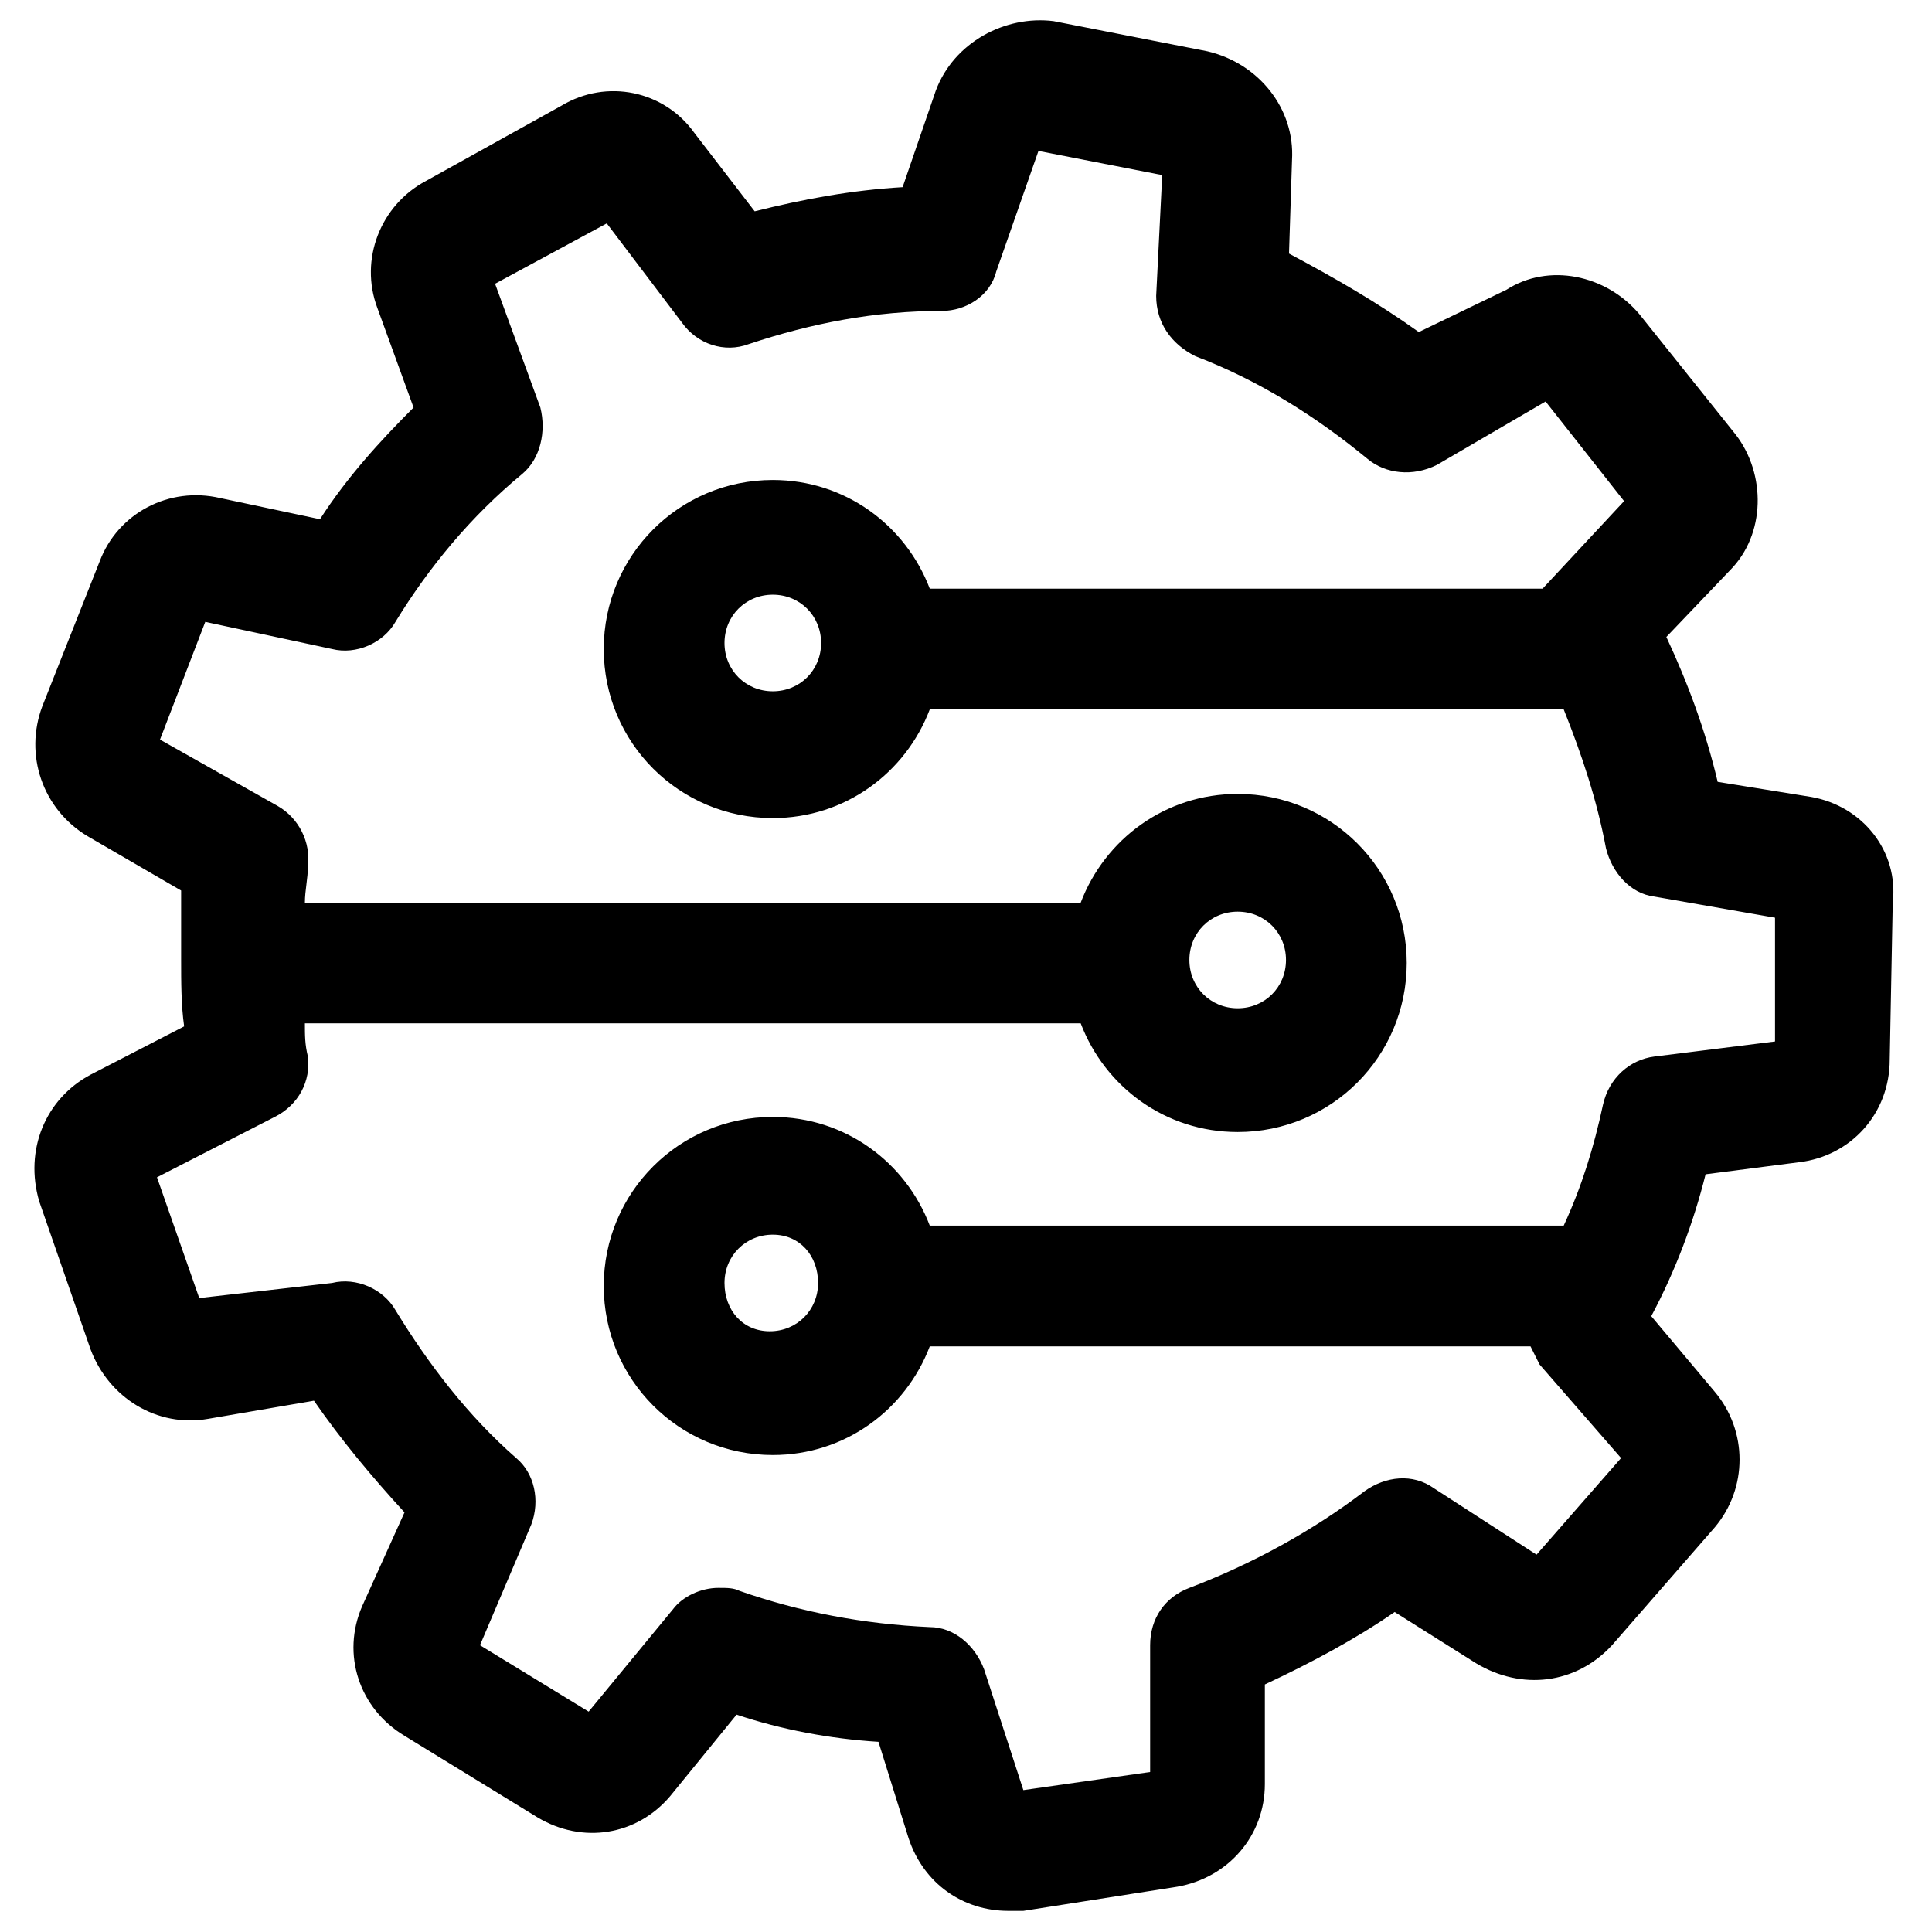
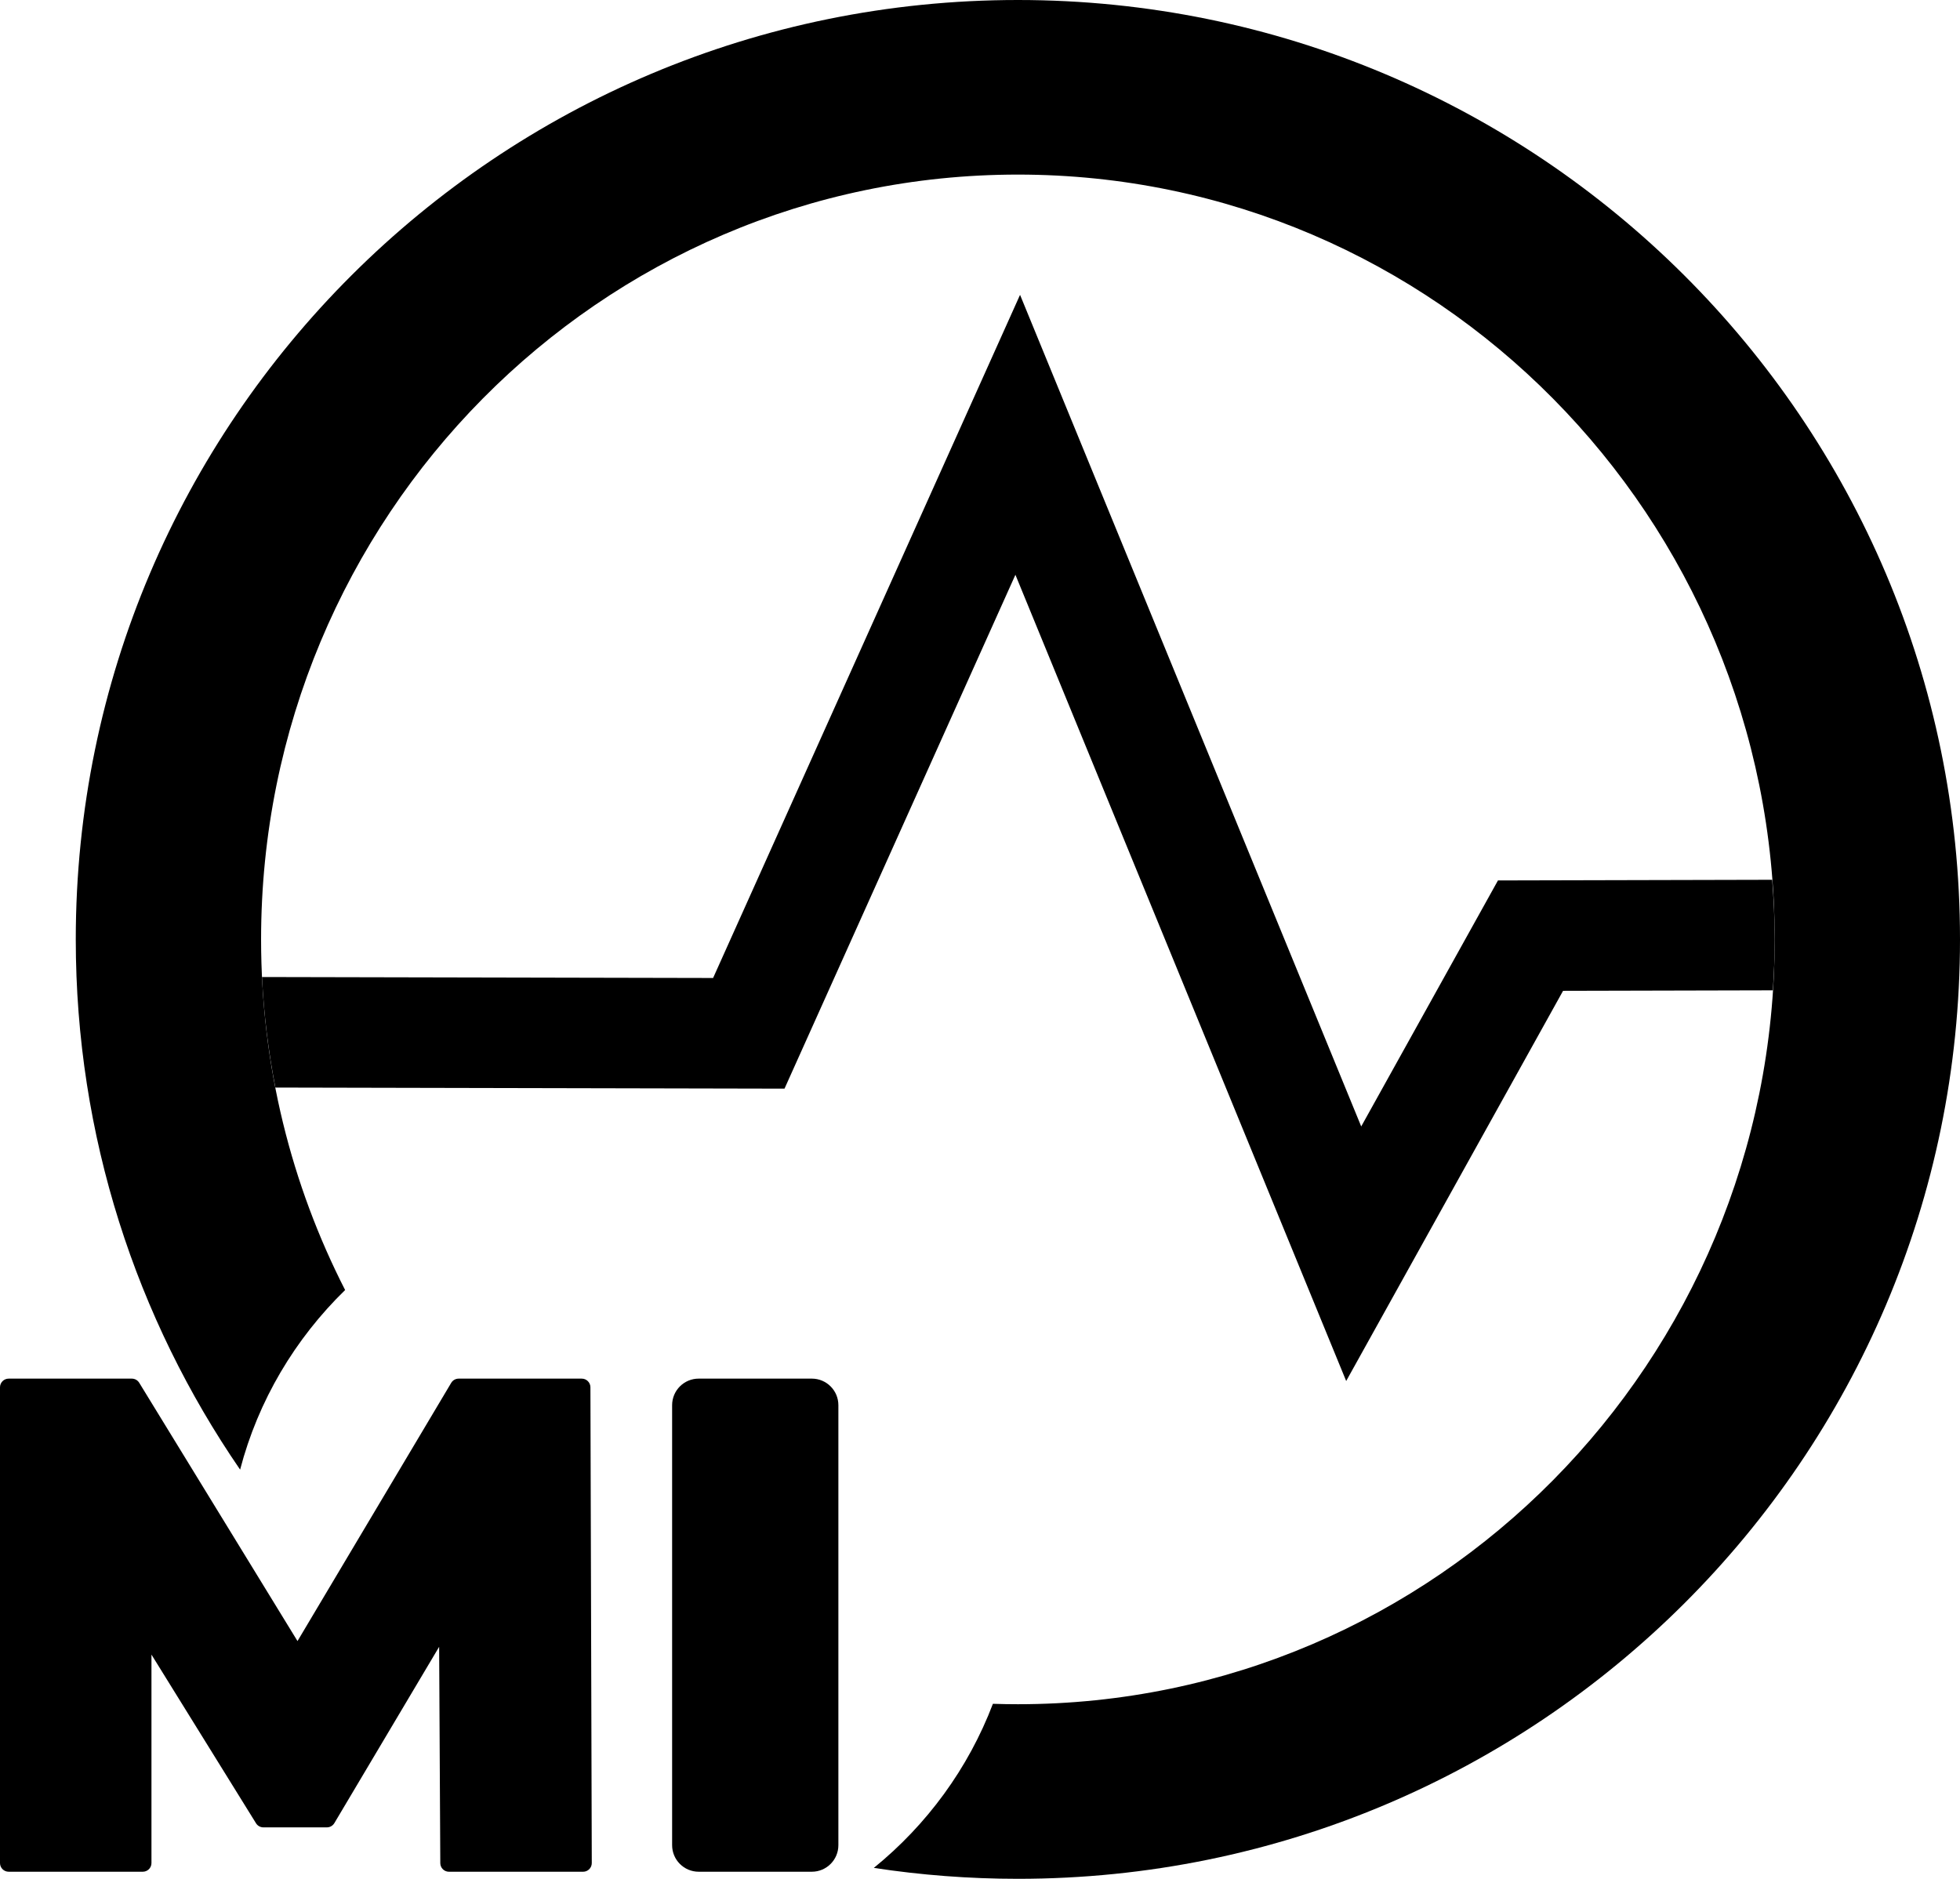
- <svg xmlns="http://www.w3.org/2000/svg" version="1.1" id="Layer_2_00000133509666921268819120000006238597939132357806_" x="0px" y="0px" viewBox="0 0 64 64" style="enable-background:new 0 0 64 64;" xml:space="preserve">
-   <style type="text/css">
- 	.st0{fill:black;}
- </style>
-   <path class="st0" d="M60,26.4l-3.1-0.5c-0.4-1.7-1-3.3-1.7-4.8l2.1-2.2c1.2-1.2,1.2-3.2,0.2-4.5l-3.2-4c-1.1-1.3-3-1.7-4.4-0.8  L47,11c-1.4-1-2.8-1.8-4.3-2.6l0.1-3.1c0.1-1.7-1.1-3.2-2.8-3.6l-5.1-1C33.3,0.5,31.6,1.4,31,3l-1.1,3.2C28.2,6.3,26.6,6.6,25,7  l-2-2.6c-1-1.4-2.9-1.8-4.4-0.9L14.1,6c-1.5,0.8-2.2,2.6-1.6,4.2l1.2,3.3c-1.1,1.1-2.2,2.3-3.1,3.7l-3.3-0.7c-1.7-0.4-3.4,0.5-4,2.1  l-1.9,4.8c-0.6,1.6,0,3.4,1.5,4.3l3.1,1.8C6,30,6,30.7,6,31.4c0,0.1,0,0.3,0,0.4c0,0,0,0,0,0c0,0,0,0,0,0c0,0.7,0,1.5,0.1,2.2  L3,35.6c-1.5,0.8-2.2,2.5-1.7,4.2l1.7,4.9c0.6,1.6,2.2,2.6,3.9,2.3l3.5-0.6c0.9,1.3,1.9,2.5,3,3.7L12,53.2c-0.7,1.6-0.1,3.4,1.4,4.3  l4.4,2.7c1.5,0.9,3.3,0.6,4.4-0.7l2.2-2.7c1.5,0.5,3.1,0.8,4.7,0.9l1,3.2c0.5,1.5,1.8,2.4,3.3,2.4c0.2,0,0.4,0,0.5,0l5.1-0.8  c1.7-0.3,2.9-1.7,2.9-3.4l0-3.3c1.5-0.7,3-1.5,4.3-2.4l2.7,1.7c1.5,0.9,3.3,0.7,4.5-0.6l3.4-3.9c1.1-1.3,1.1-3.2,0-4.5l-2.1-2.5  c0.8-1.5,1.4-3.1,1.8-4.7l3.1-0.4c1.7-0.2,3-1.6,3-3.4l0.1-5.2C62.9,28.2,61.7,26.7,60,26.4z M58.8,34.5l-4,0.5  c-0.8,0.1-1.5,0.7-1.7,1.6c-0.3,1.4-0.7,2.7-1.3,4H30.8c-0.8-2.1-2.8-3.6-5.2-3.6c-3.1,0-5.6,2.5-5.6,5.6s2.5,5.6,5.6,5.6  c2.4,0,4.4-1.5,5.2-3.6h19.9c0.1,0.2,0.2,0.4,0.3,0.6l2.7,3.1l-2.8,3.2l-3.4-2.2c-0.7-0.5-1.6-0.4-2.3,0.1c-1.7,1.3-3.7,2.4-5.8,3.2  c-0.8,0.3-1.3,1-1.3,1.9l0,4.2l-4.2,0.6l-1.3-4c-0.3-0.8-1-1.4-1.8-1.4c-2.2-0.1-4.3-0.5-6.3-1.2c-0.2-0.1-0.4-0.1-0.7-0.1  c-0.6,0-1.2,0.3-1.5,0.7l-2.8,3.4l-3.6-2.2l1.7-4c0.3-0.8,0.1-1.7-0.5-2.2c-1.6-1.4-2.9-3.1-4-4.9c-0.4-0.7-1.3-1.1-2.1-0.9L6.6,43  l-1.4-4l3.9-2c0.8-0.4,1.2-1.2,1.1-2c-0.1-0.4-0.1-0.7-0.1-1.1h25.7c0.8,2.1,2.8,3.6,5.2,3.6c3.1,0,5.6-2.5,5.6-5.6  s-2.5-5.6-5.6-5.6c-2.4,0-4.4,1.5-5.2,3.6H10.1c0-0.4,0.1-0.8,0.1-1.2c0.1-0.8-0.3-1.6-1-2l-3.9-2.2l1.5-3.9l4.2,0.9  c0.8,0.2,1.7-0.2,2.1-0.9c1.1-1.8,2.5-3.5,4.2-4.9c0.6-0.5,0.8-1.4,0.6-2.2l-1.5-4.1l3.7-2l2.5,3.3c0.5,0.7,1.4,1,2.2,0.7  c2.1-0.7,4.2-1.1,6.4-1.1c0.8,0,1.6-0.5,1.8-1.3l1.4-4l4.1,0.8l-0.2,4c0,0.9,0.5,1.6,1.3,2c2.1,0.8,4,2,5.7,3.4  c0.6,0.5,1.5,0.6,2.3,0.2l3.6-2.1l2.6,3.3l-2.7,2.9H30.8c-0.8-2.1-2.8-3.6-5.2-3.6c-3.1,0-5.6,2.5-5.6,5.6s2.5,5.6,5.6,5.6  c2.4,0,4.4-1.5,5.2-3.6h21c0.6,1.5,1.1,3,1.4,4.6c0.2,0.8,0.8,1.5,1.6,1.6l4,0.7L58.8,34.5z M27.1,42.5c0,0.9-0.7,1.6-1.6,1.6  S24,43.4,24,42.5s0.7-1.6,1.6-1.6S27.1,41.6,27.1,42.5z M39.4,31.8c0-0.9,0.7-1.6,1.6-1.6s1.6,0.7,1.6,1.6c0,0.9-0.7,1.6-1.6,1.6  S39.4,32.7,39.4,31.8z M27.2,21.3c0,0.9-0.7,1.6-1.6,1.6S24,22.2,24,21.3s0.7-1.6,1.6-1.6S27.2,20.4,27.2,21.3z" />
+ <svg xmlns="http://www.w3.org/2000/svg" viewBox="0 0 1441.07 1381.55">
+   <g fill="#000" id="Layer_2" data-name="Layer 2">
+     <g>
+       <path d="M0,1369.98v-349.85c0-3.52,2.85-6.37,6.37-6.37H96.92c2.22,0,4.28,1.15,5.44,3.04l137.23,223.98c2.6,4.25-.45,9.7-5.44,9.7h-30.24c-4.94,0-8.01-5.39-5.48-9.63l133.31-223.98c1.15-1.93,3.23-3.11,5.48-3.11h90.51c3.51,0,6.36,2.84,6.37,6.36l1,349.85c.01,3.53-2.85,6.39-6.37,6.39h-98.64c-3.51,0-6.36-2.83-6.37-6.34l-.97-182.02c-.02-3.53,2.84-6.41,6.37-6.41h0c4.94,0,8,5.38,5.48,9.63l-88.77,149.39c-1.15,1.93-3.23,3.12-5.48,3.12h-46.7c-2.21,0-4.26-1.14-5.42-3.02l-92.59-149.39c-2.63-4.25,.42-9.73,5.42-9.73h3.93c3.52,0,6.37,2.85,6.37,6.37v182.02c0,3.52-2.85,6.37-6.37,6.37H6.37c-3.52,0-6.37-2.85-6.37-6.37Z" />
+       <path d="M494.17,1356.82v-323.54c0-10.79,8.74-19.53,19.53-19.53h83.18c10.79,0,19.53,8.74,19.53,19.53v323.54c0,10.79-8.74,19.53-19.53,19.53h-83.18c-10.79,0-19.53-8.74-19.53-19.53Z" />
+     </g>
+   </g>
+   <g fill="#000" id="Layer_1" data-name="Layer 1">
+     <path d="M1303,646.94l-201.64,.48-100.54,180.9L749.98,216.81l-225.68,502.34-331.67-.71c1.34,27.67,4.69,54.8,9.83,81.28l374.34,.8,169.77-377.86,243.2,592.85,159.46-286.92,154.26-.37c.8-12.39,1.36-24.86,1.36-37.44-.03-14.77-.74-29.35-1.85-43.83Z" />
+     <path d="M748.39,0C365.84,0,55.71,309.28,55.71,690.78c0,144.66,44.6,278.93,120.83,389.89,13.3-50.87,40.44-96.26,77.21-132.06-39.49-77.23-61.79-164.9-61.79-257.83,0-310.62,249.14-562.4,556.43-562.4s556.43,251.78,556.43,562.4-249.11,562.4-556.43,562.4c-6.15,0-12.27-.11-18.37-.31-18.06,47.49-48.54,88.99-87.55,120.66,34.53,5.28,69.91,8.03,105.92,8.03,382.55,0,692.68-309.28,692.68-690.78S1130.93,0,748.39,0Z" />
+   </g>
</svg>
